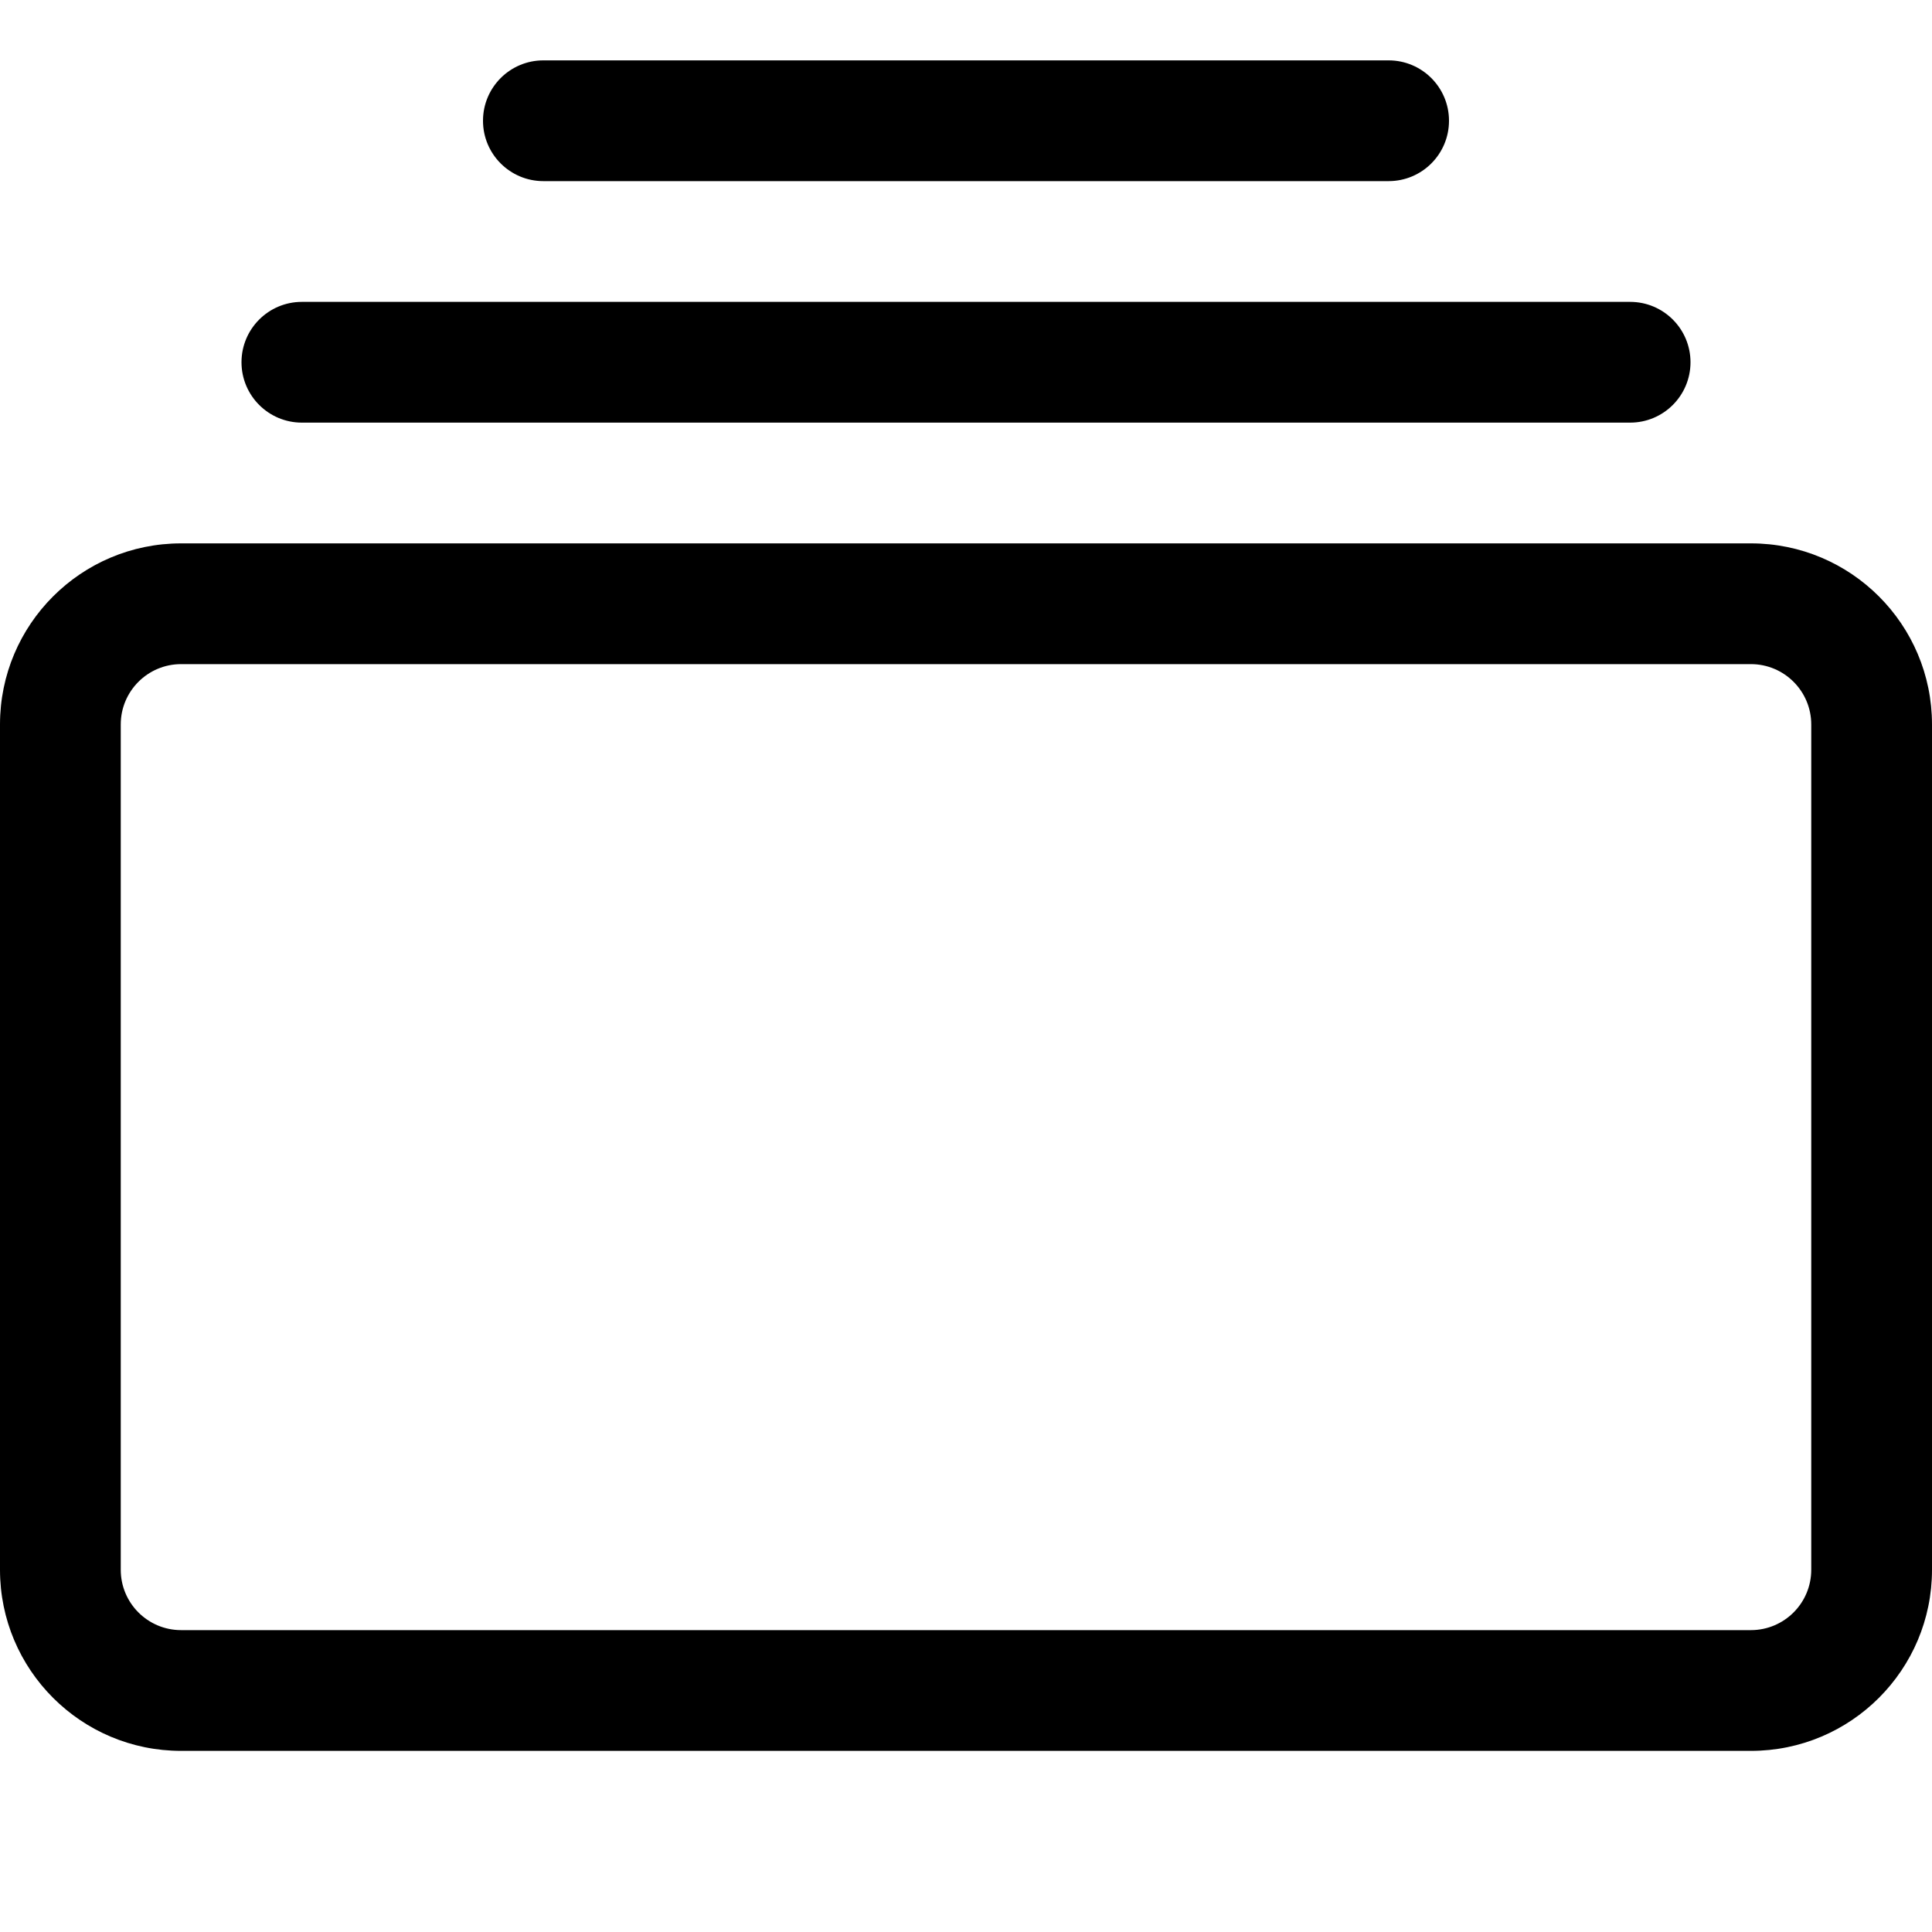
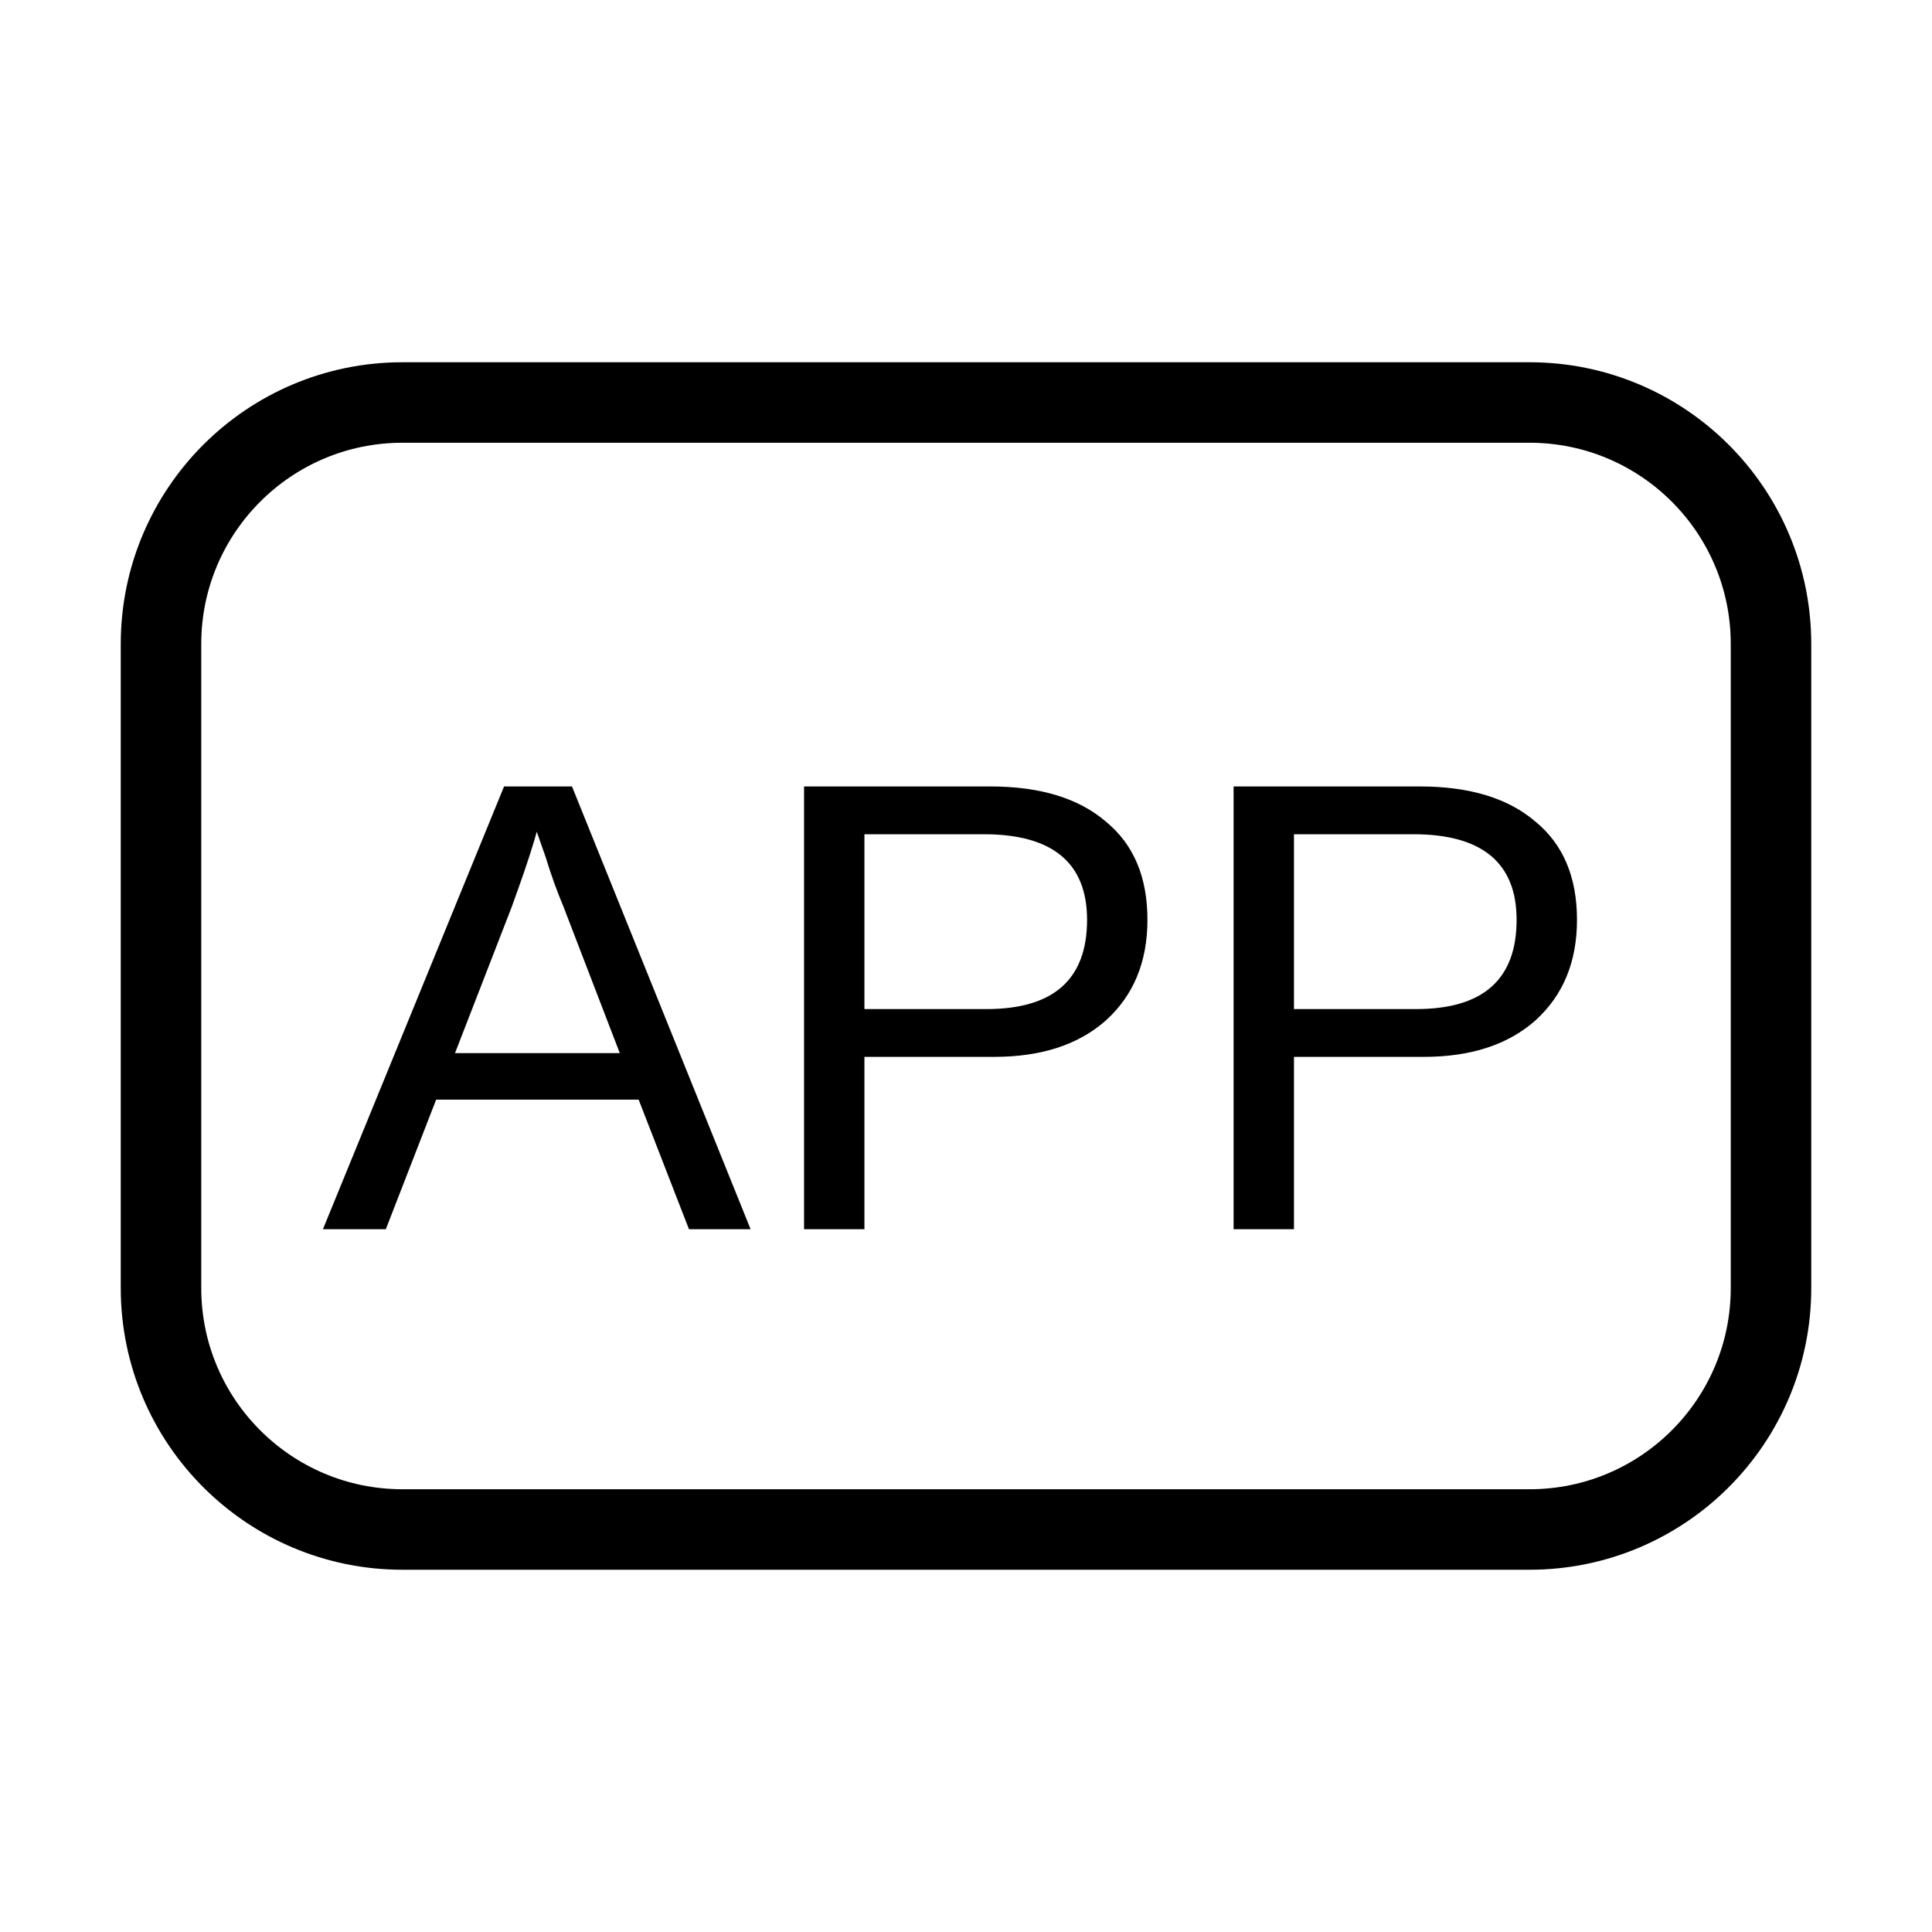
- <svg xmlns="http://www.w3.org/2000/svg" width="16" height="16" fill="currentColor" class="bi bi-collection" viewBox="0 0 16 16">
-   <path d="M2.5 3.5a.5.5 0 0 1 0-1h11a.5.5 0 0 1 0 1h-11zm2-2a.5.5 0 0 1 0-1h7a.5.5 0 0 1 0 1h-7zM0 13a1.5 1.5 0 0 0 1.5 1.5h13A1.5 1.5 0 0 0 16 13V6a1.5 1.5 0 0 0-1.5-1.5h-13A1.5 1.5 0 0 0 0 6v7zm1.5.5A.5.5 0 0 1 1 13V6a.5.5 0 0 1 .5-.5h13a.5.5 0 0 1 .5.5v7a.5.5 0 0 1-.5.5h-13z" />
+ <svg xmlns="http://www.w3.org/2000/svg" width="24" height="24" viewBox="0 0 24 24">
+   <rect x="2" y="5" width="20" height="14" rx="3" ry="3" fill="none" stroke="#000000" stroke-width="1" />
+   <text x="12" y="13" font-family="Arial" font-size="8" fill="black" text-anchor="middle" dominant-baseline="middle">
+     APP
+   </text>
</svg>
